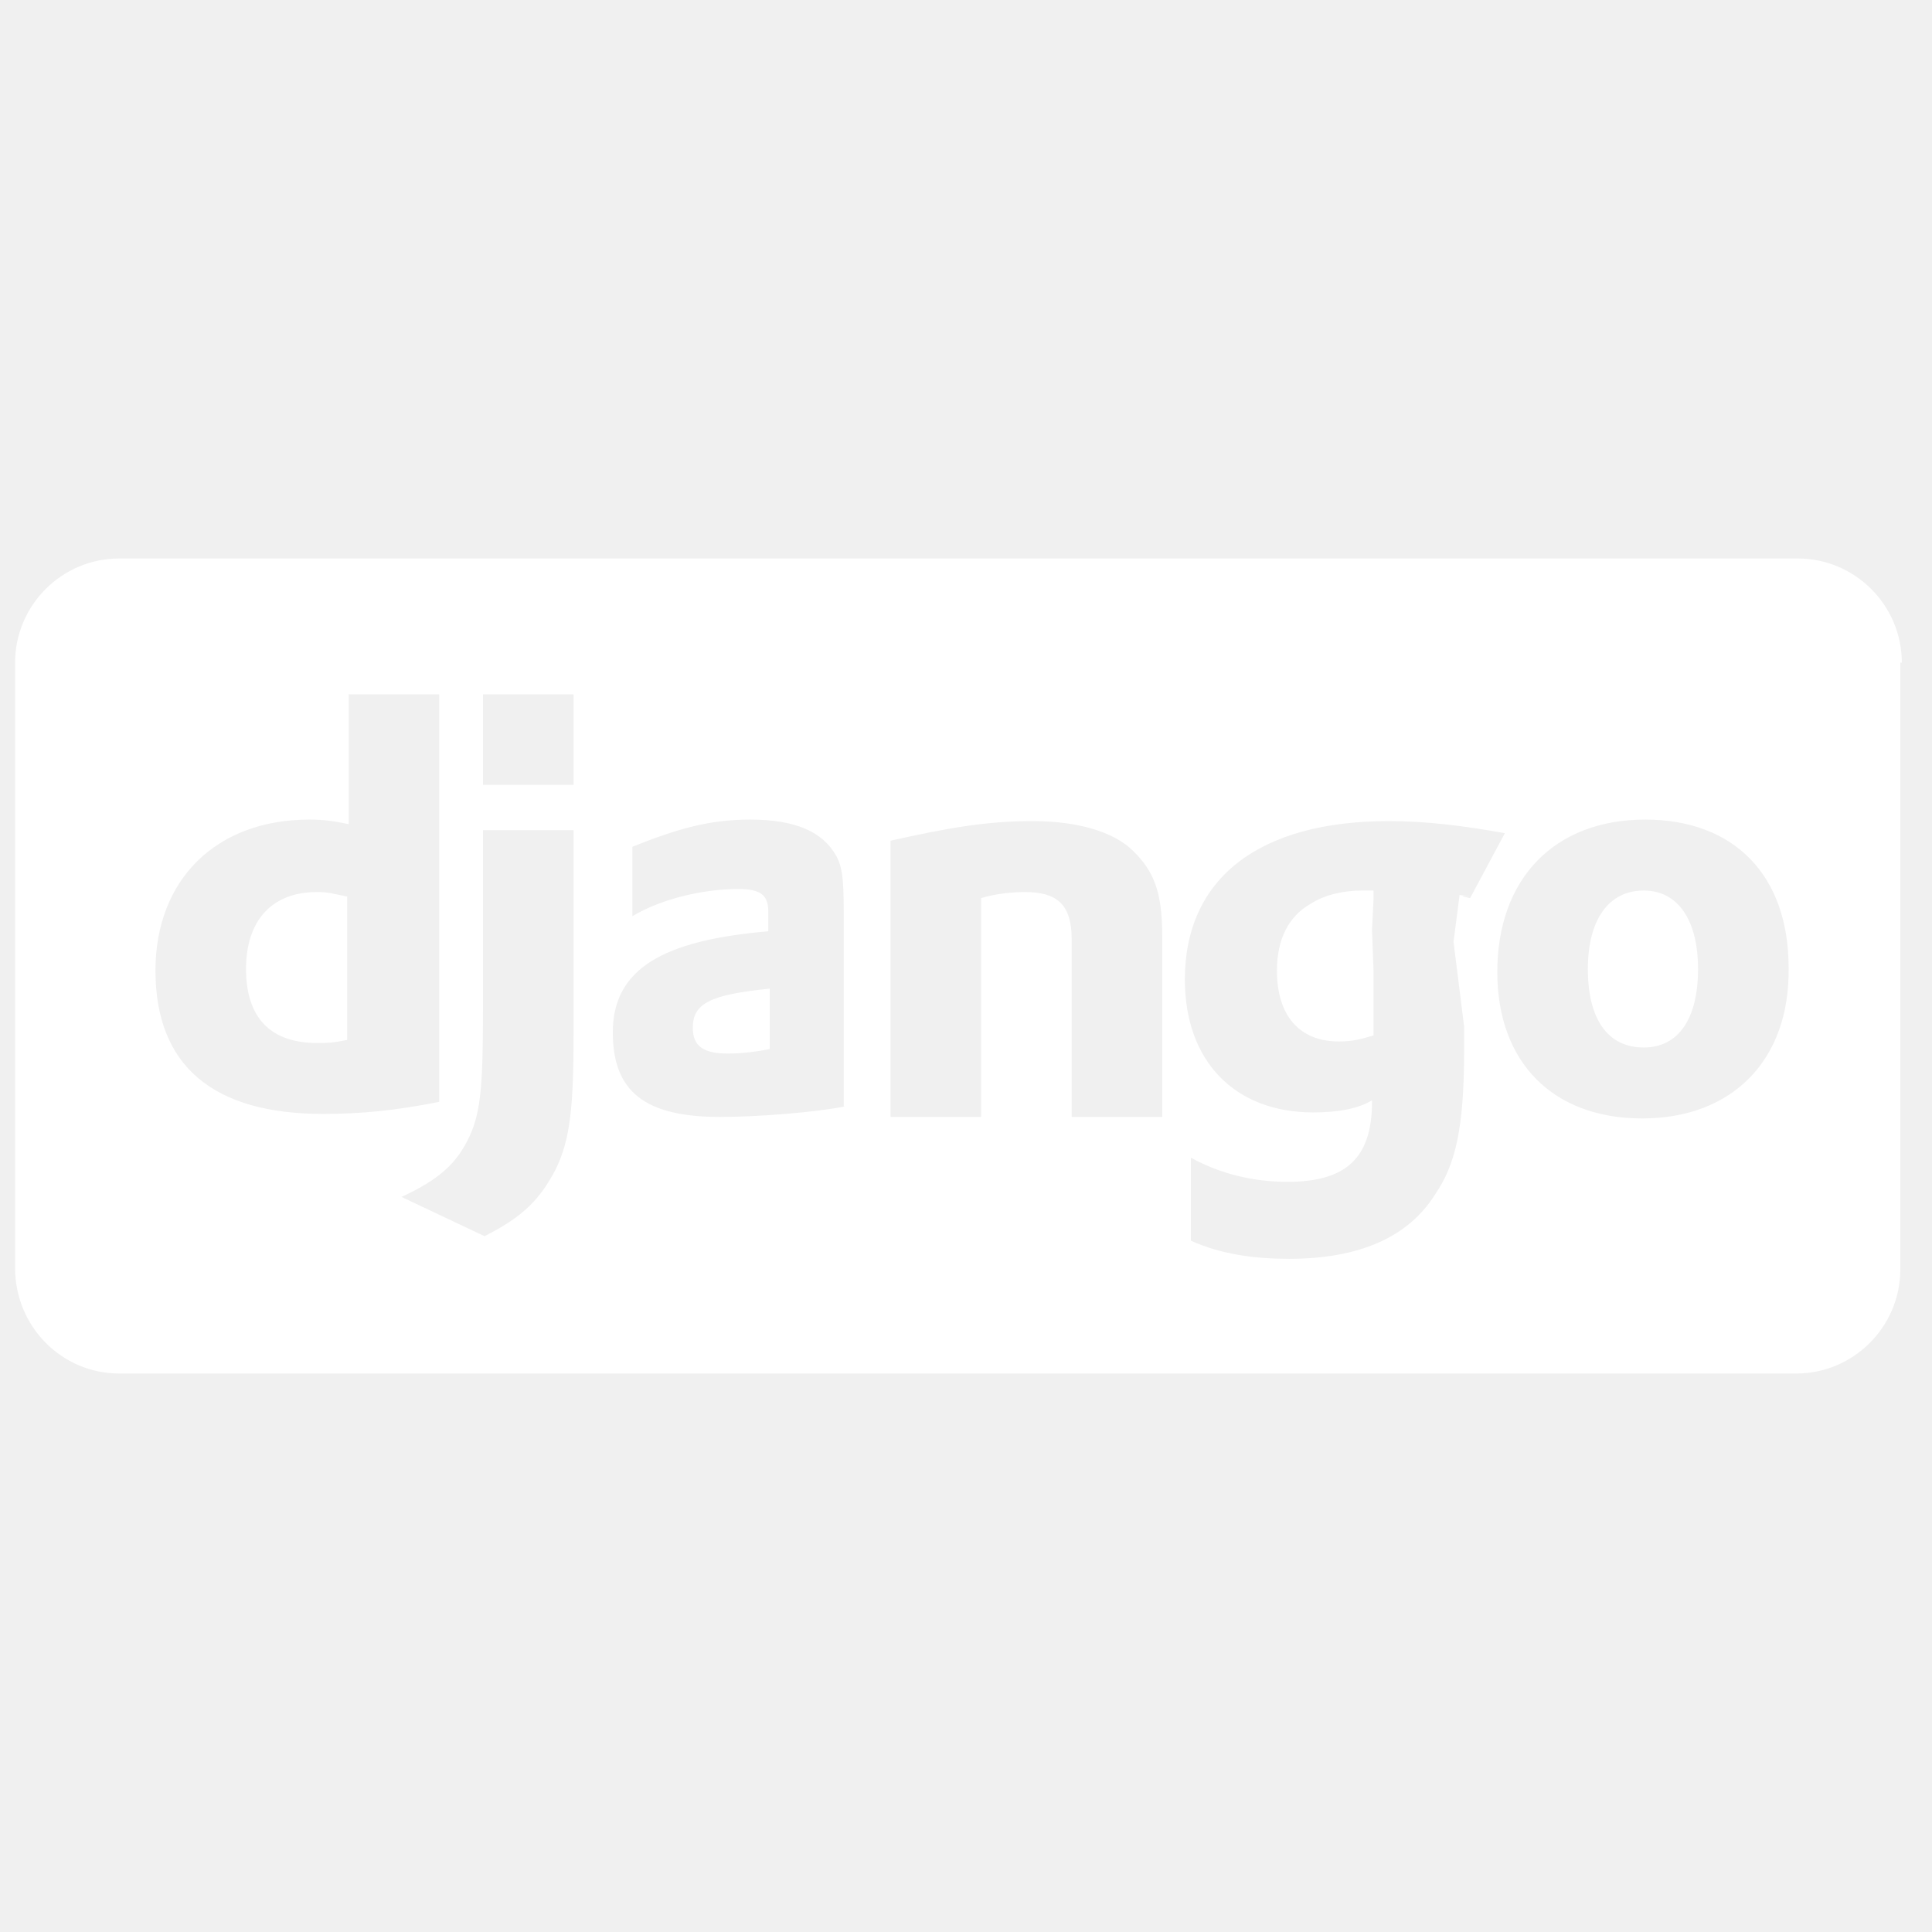
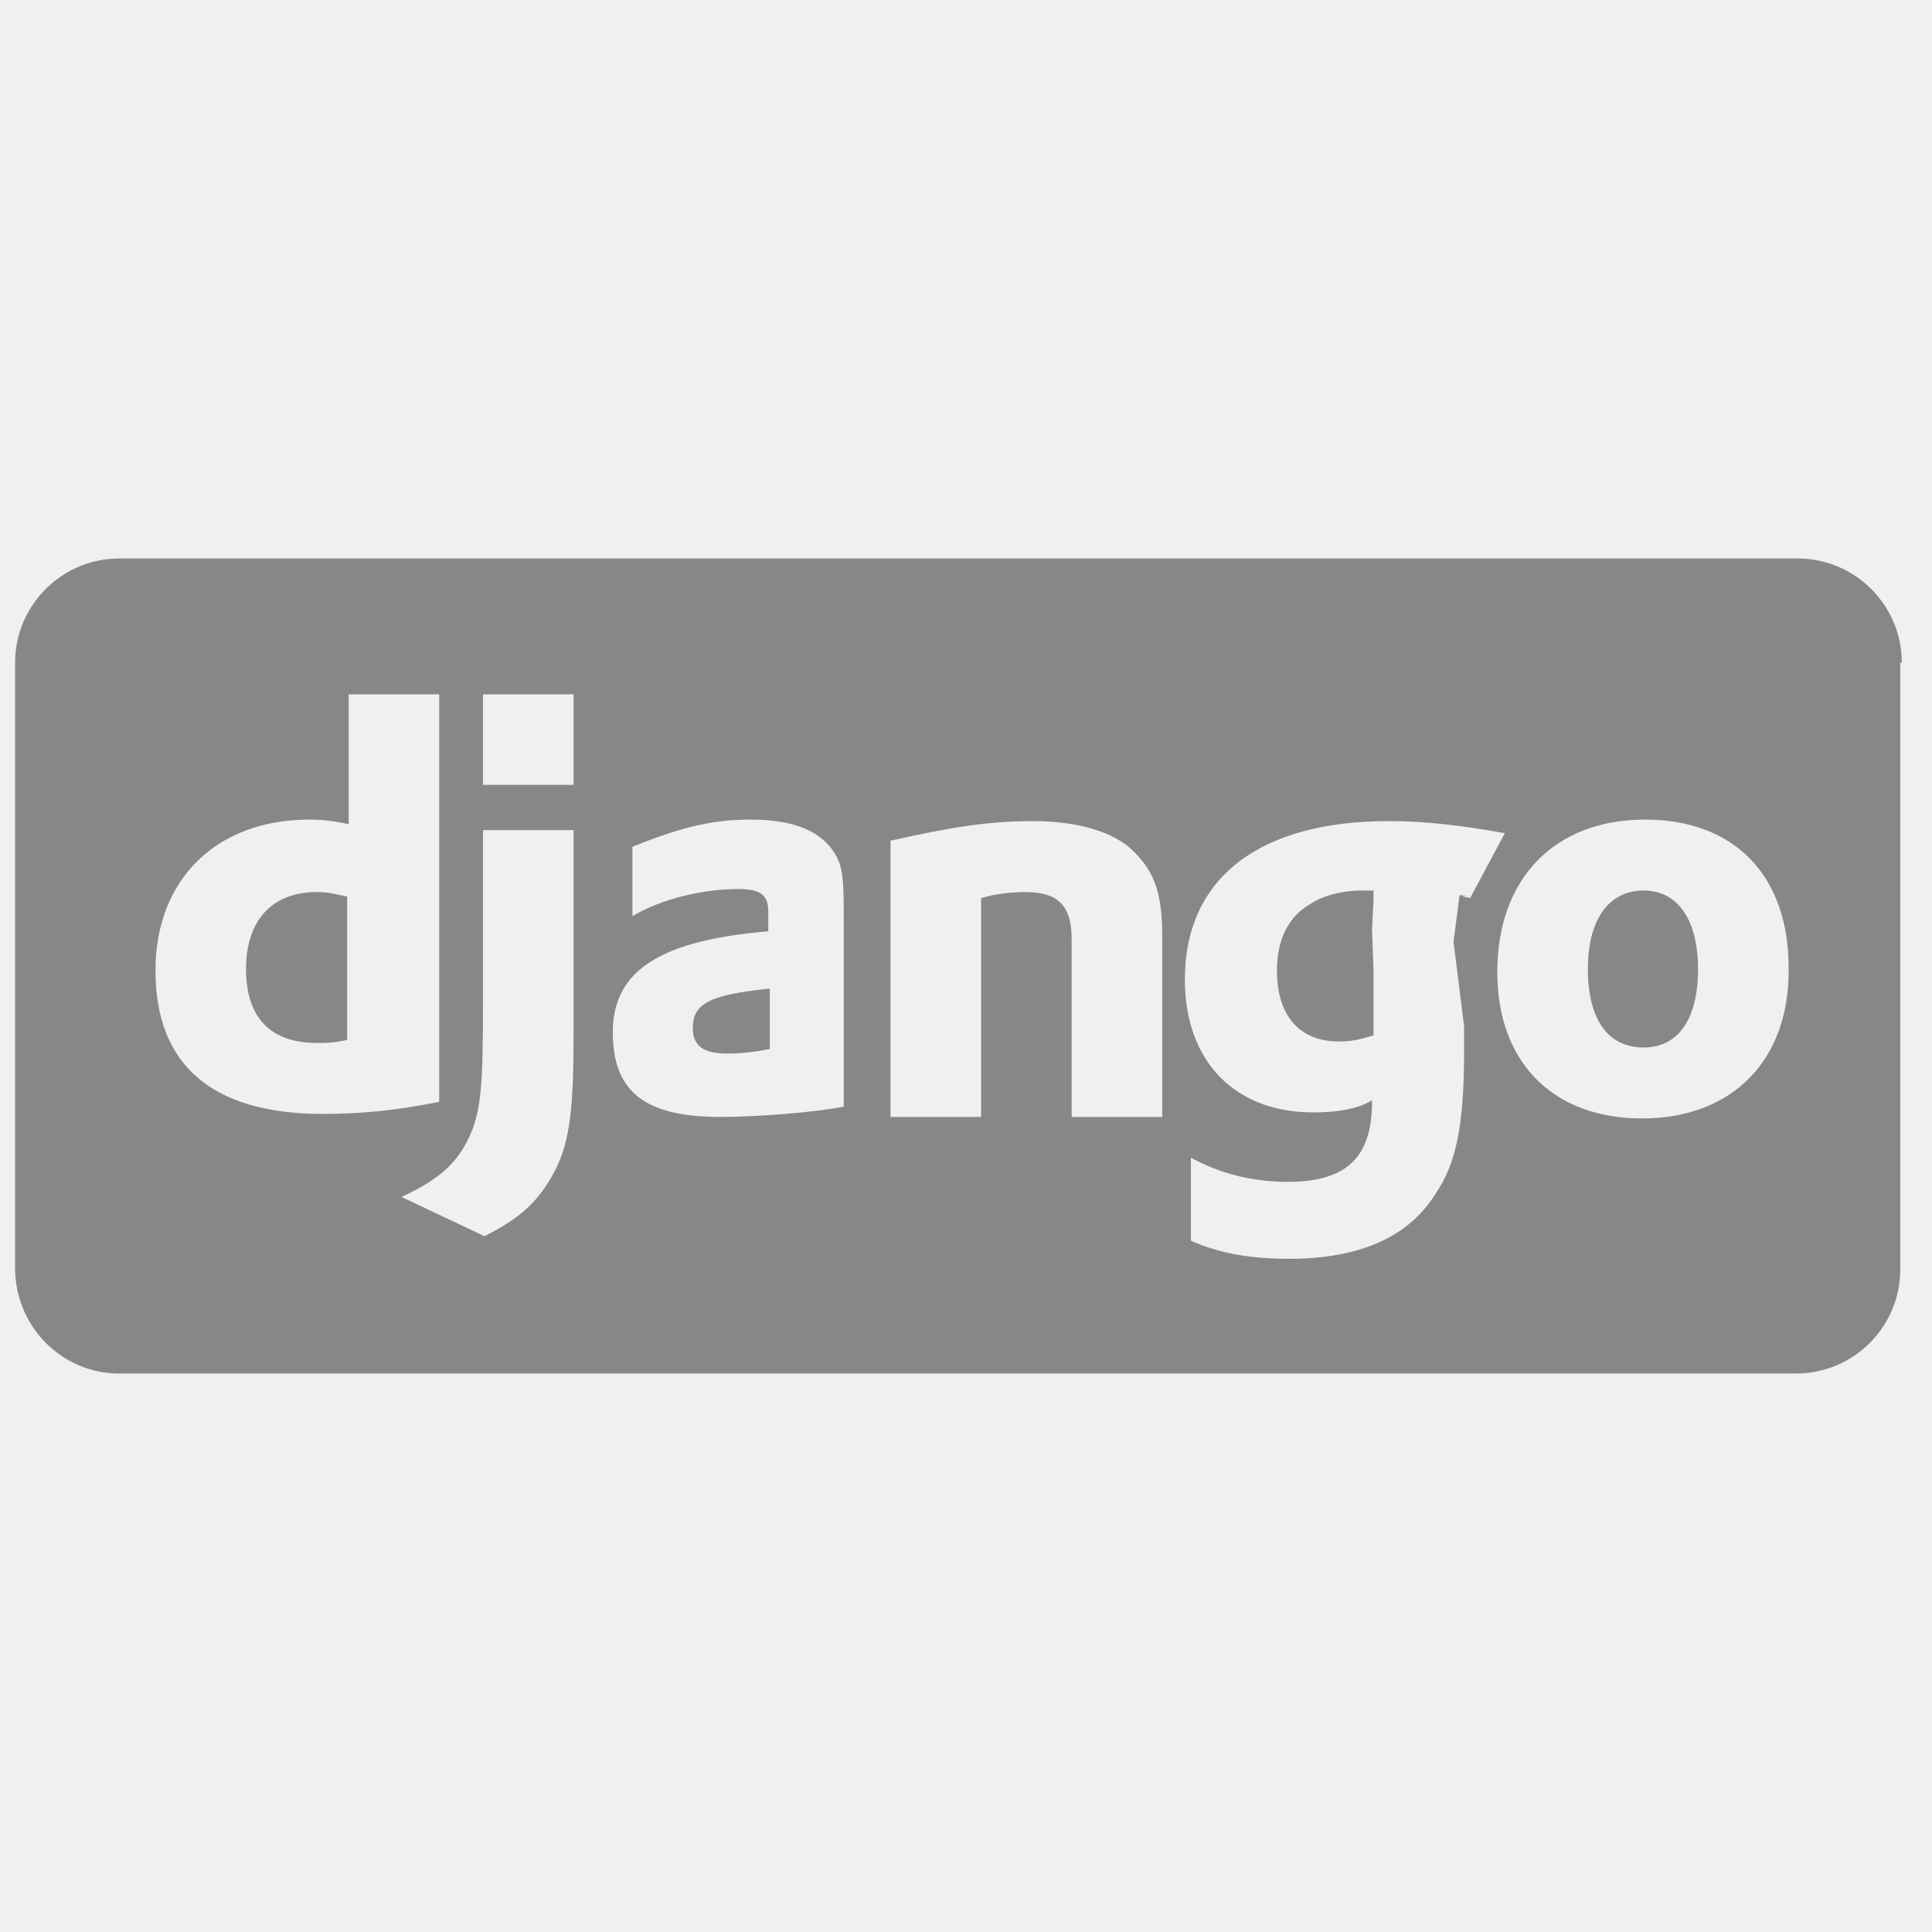
<svg xmlns="http://www.w3.org/2000/svg" className="devicon" viewBox="0 0 128 128">
-   <g fill="#FFFFFF">
+   <g fill="#878787">
    <path d="M90.9 61.6l.1-2v-.6h-.8c-1.2 0-2.5.3-3.4.9-1.4.8-2.2 2.3-2.2 4.4 0 3 1.5 4.7 4.1 4.7.8 0 1.3-.1 2.3-.4v-4.3l-.1-2.7zM16.3 64.2c0 3.2 1.6 4.9 4.7 4.9.7 0 1 0 2-.2v-9.5c-1-.2-1.2-.3-2-.3-3 0-4.7 1.9-4.7 5.1zM45.9 68.1c0 1.2.7 1.7 2.3 1.7.9 0 1.8-.1 2.8-.3v-4c-4 .4-5.1 1-5.1 2.6zM108.9 59c-2.3 0-3.7 1.9-3.7 5.2 0 3.3 1.3 5.2 3.7 5.2 2.3 0 3.6-1.9 3.6-5.2 0-3.2-1.3-5.2-3.6-5.2zM126 43.9c0-3.8-3.1-6.9-6.9-6.9h-111.2c-3.8 0-6.9 3.1-6.9 6.9v40.1c0 3.9 3.1 7 6.9 7h111.1c3.8 0 6.9-3.1 6.9-6.9v-40.2zm-115.7 20.4c0-6 4-10 10.2-10 1 0 1.6.1 2.6.3v-8.6h6v27c-3 .6-5.3.8-7.7.8-7.3 0-11.1-3.2-11.1-9.5zm27.7 4.2c0 4.7-.2 7-1.2 9-1 1.9-2.1 3.1-4.7 4.4l-5.5-2.6c2.6-1.2 3.7-2.3 4.5-4 .8-1.7.9-3.7.9-8.8v-11.5h6v13.5zm0-16.5h-6v-6h6v6zm18 21.3c-2 .4-5.8.7-8.3.7-5 0-7.1-1.7-7.1-5.6 0-4.2 3.3-6.1 10.3-6.7v-1.3c0-1.1-.5-1.5-2-1.5-2.2 0-5 .6-7 1.8v-4.6c3-1.2 5.1-1.8 7.8-1.8 3 0 4.8.8 5.7 2.4.5.9.5 2 .5 4.5v12.1zm21 .7h-6v-11.8c0-2.3-1-3.1-3.1-3.1-.8 0-1.9.1-2.9.4v14.5h-6v-18.3c4-.9 6.5-1.3 9.4-1.3 3 0 5.4.7 6.7 2 1.3 1.3 1.9 2.6 1.9 5.6v12zm19.3-11.6.7 5.6v1.7c0 5.1-.6 7.5-1.9 9.4-1.8 2.9-5.1 4.3-9.7 4.3-2.3 0-4.5-.3-6.5-1.2v-5.5c2 1.1 4.2 1.6 6.4 1.6 3.9 0 5.6-1.6 5.6-5.3v-.1c-1 .6-2.4.8-3.9.8-5.2 0-8.5-3.4-8.5-8.8 0-6.7 4.9-10.5 13.5-10.5 2.5 0 4.9.3 7.7.8l-2.3 4.3c-1.6-.3 1.3 0-.7-.2m12.1 14.8c-5.9 0-9.6-3.7-9.6-9.7 0-6.2 3.8-10.1 9.8-10.1 5.9 0 9.5 3.7 9.5 9.8.1 6.1-3.7 10-9.7 10z" />
  </g>
</svg>
